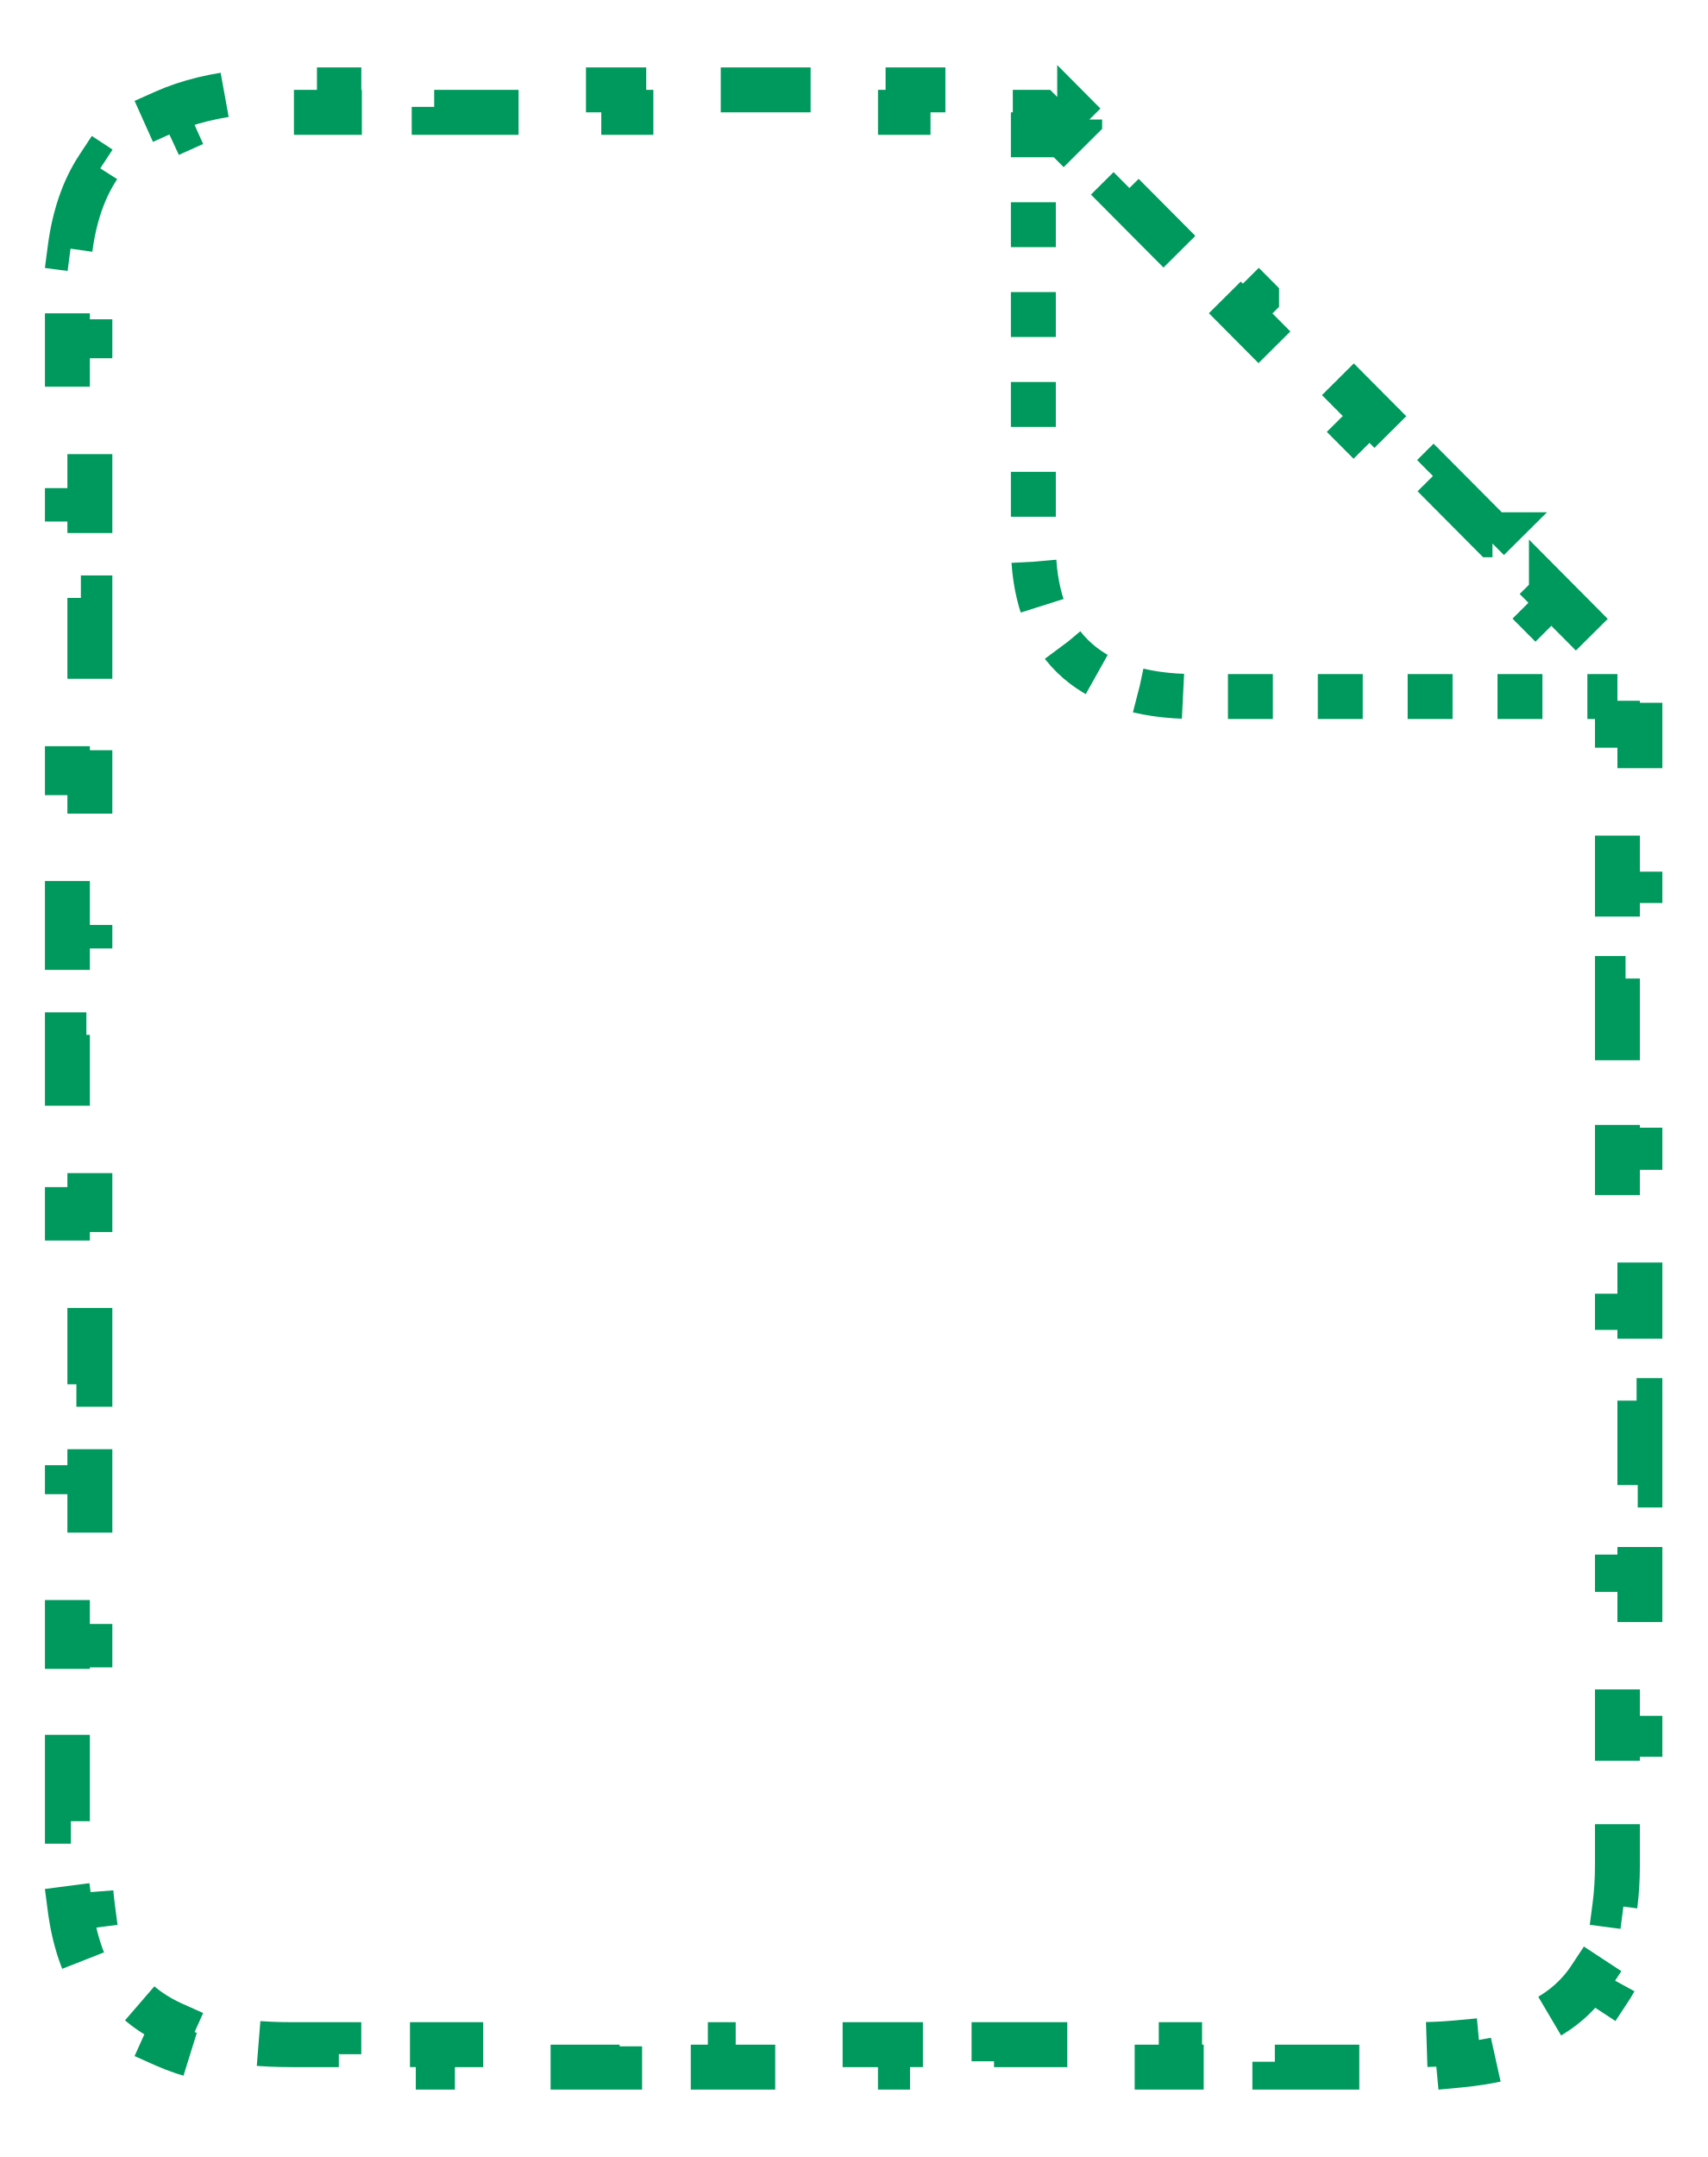
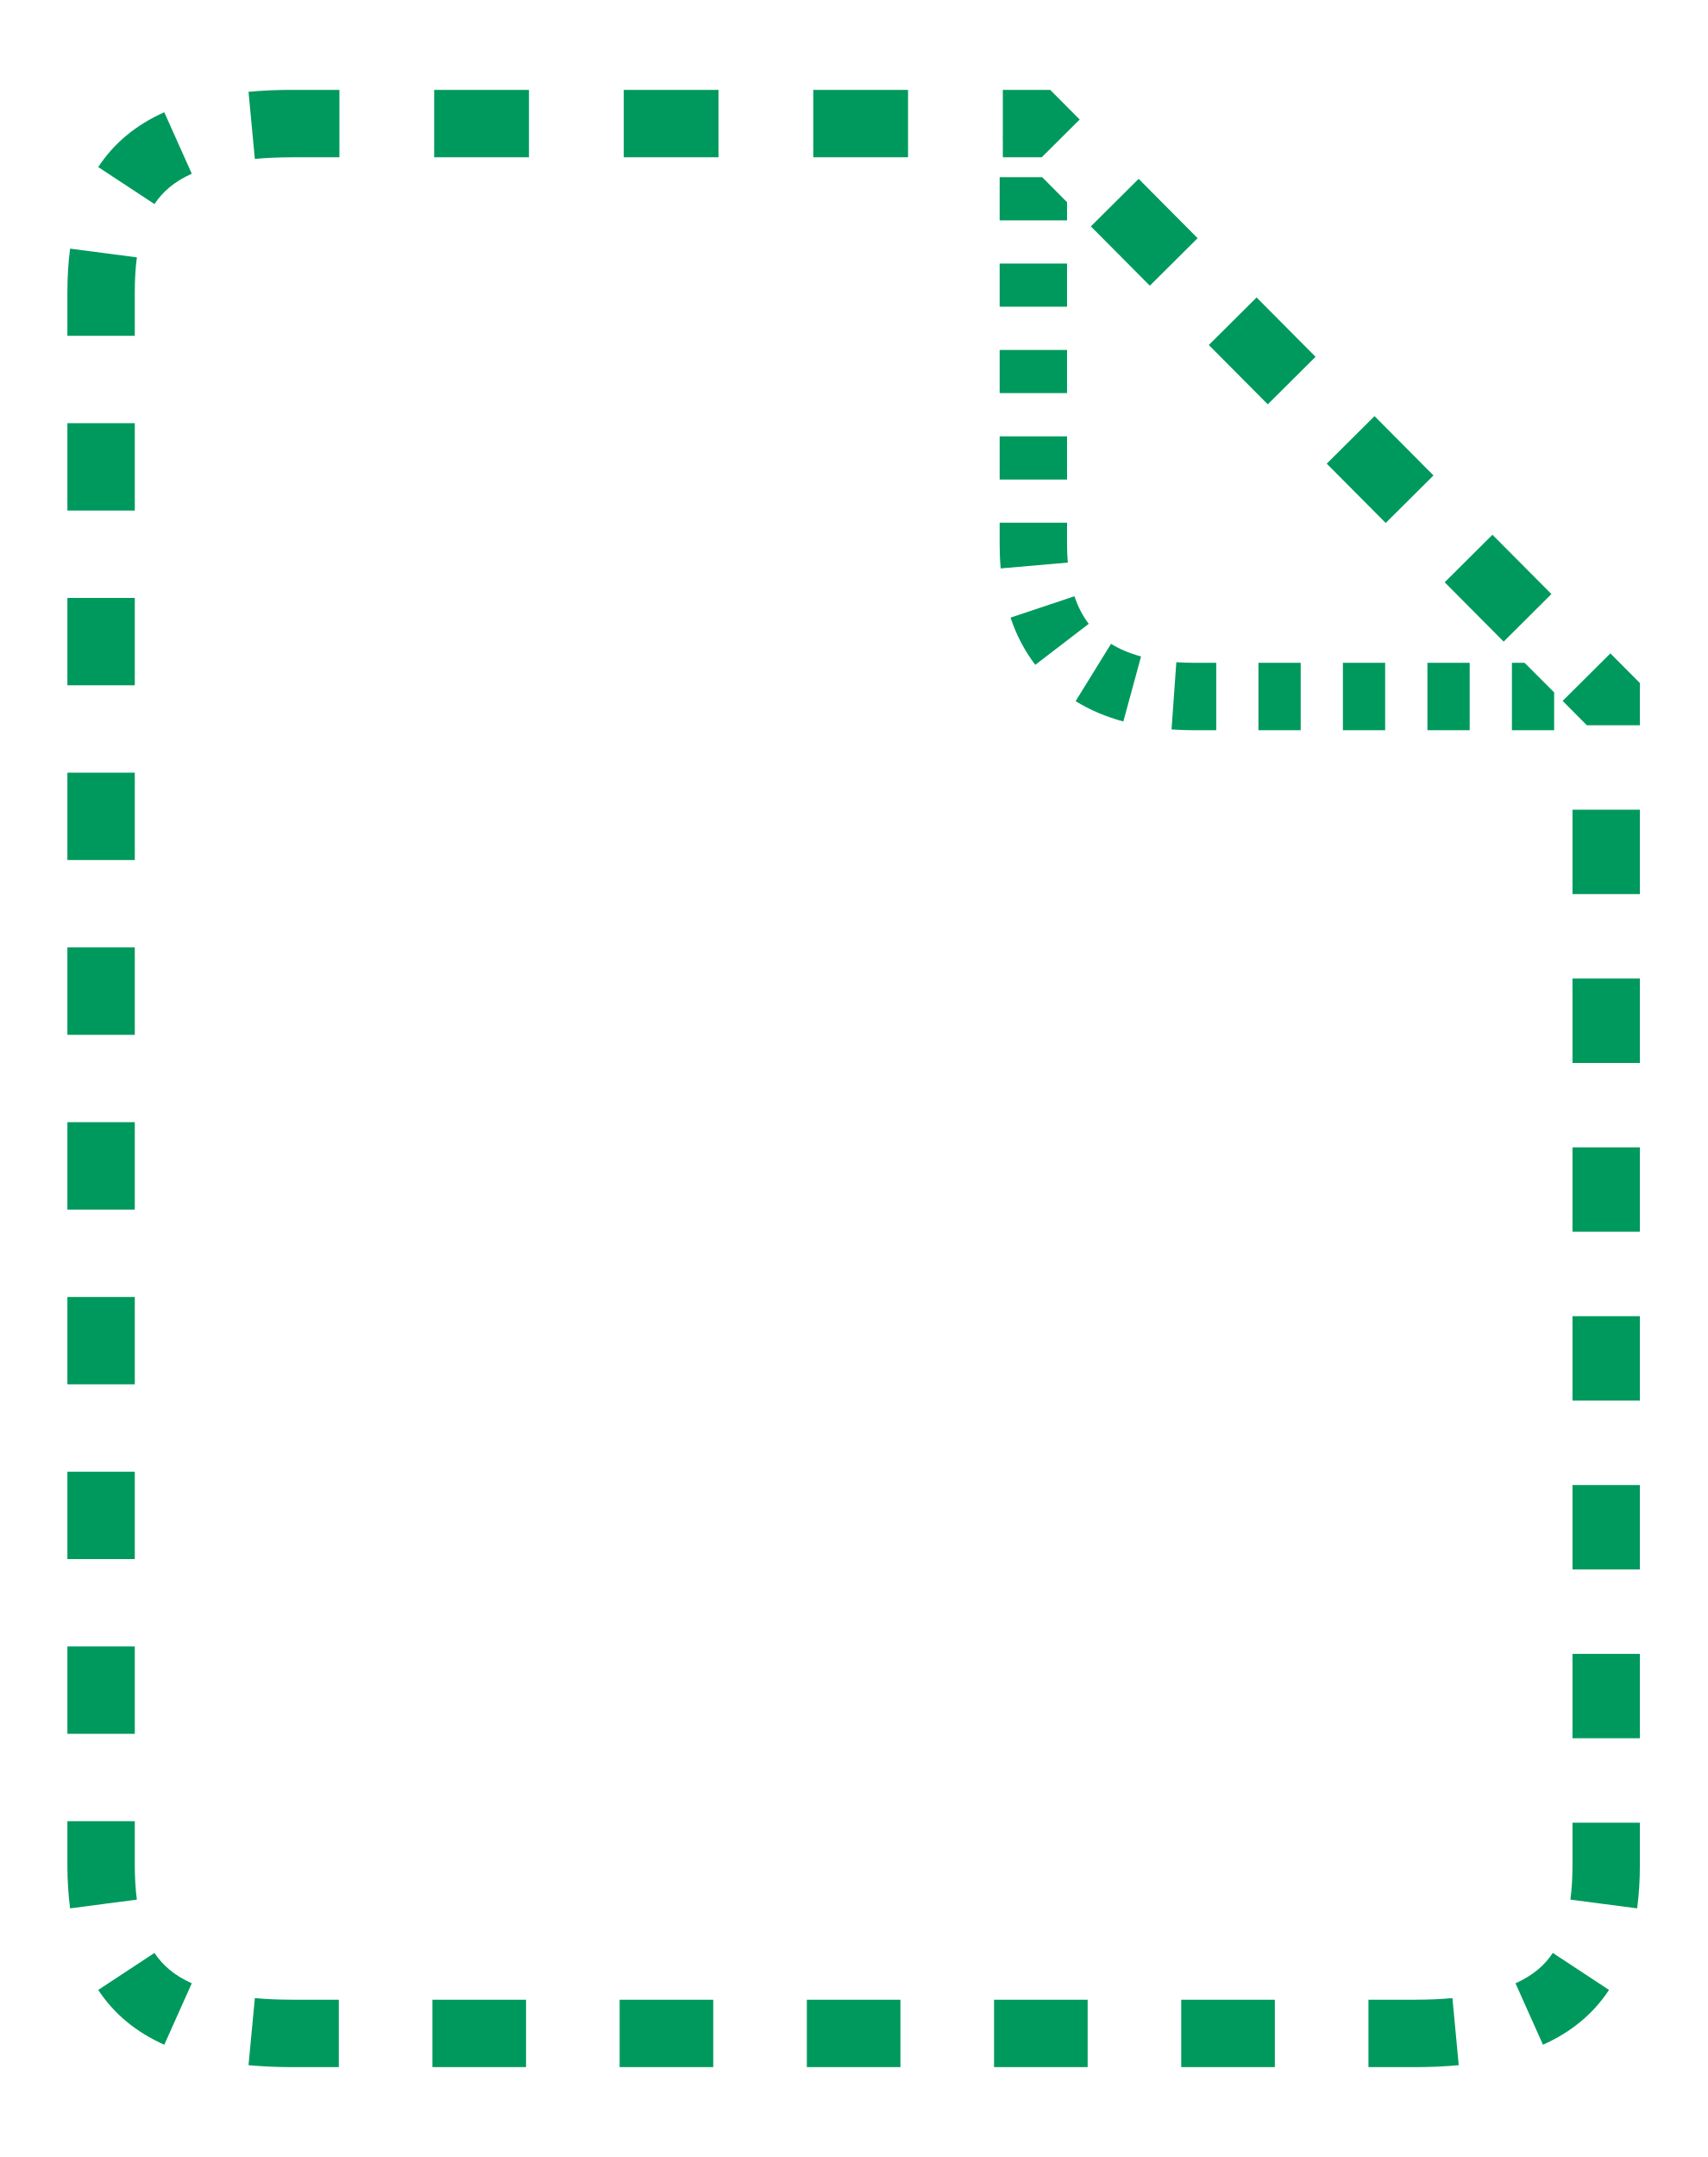
- <svg xmlns="http://www.w3.org/2000/svg" width="76" height="96" viewBox="0 0 76 96" fill="none">
-   <path d="M63.812 21.16L66.436 23.8H66.438L65.728 24.505L68.353 27.145L69.062 26.44V26.439L71.686 29.08H71.688L70.978 29.785L72 30.812V32.278H73V36.036H72V39.793H73V43.55H72V47.308H73V51.065H72V54.821H73V58.578H72V62.336H73V66.093H72V69.85H73V73.607H72V77.364H73V81.121H72V83C72 83.646 71.963 84.247 71.89 84.805L72.879 84.934C72.692 86.36 72.281 87.57 71.626 88.564L70.793 88.017C70.209 88.903 69.391 89.597 68.279 90.095L68.686 91.004C67.641 91.471 66.396 91.776 64.936 91.913L64.843 90.919C64.269 90.973 63.656 91 63 91H60.917V92H56.75V91H52.583V92H48.417V91H44.25V92H40.083V91H35.917V92H31.75V91H27.583V92H23.417V91H19.25V92H15.083V91H13C12.344 91 11.731 90.973 11.157 90.919L11.063 91.913C9.603 91.776 8.358 91.471 7.313 91.004L7.721 90.095C6.609 89.597 5.791 88.903 5.207 88.017L4.373 88.564C3.718 87.57 3.307 86.36 3.12 84.934L4.11 84.805C4.037 84.247 4 83.646 4 83V81.056H3V77.167H4V73.277H3V69.389H4V65.5H3V61.611H4V57.723H3V53.833H4V49.944H3V46.056H4V42.167H3V38.277H4V34.389H3V30.5H4V26.611H3V22.723H4V18.833H3V14.944H4V13C4 12.354 4.037 11.753 4.11 11.195L3.12 11.065C3.307 9.639 3.718 8.429 4.373 7.435L5.207 7.983C5.791 7.097 6.609 6.403 7.721 5.905L7.313 4.995C8.358 4.528 9.603 4.223 11.063 4.086L11.157 5.081C11.731 5.027 12.344 5 13 5H15.109V4H19.328V5H23.547V4H27.766V5H31.984V4H36.203V5H40.422V4H44.641V5H46.334L47.353 6.025L48.062 5.32V5.319L50.687 7.96H50.688L49.978 8.665L52.603 11.305L53.312 10.6L55.938 13.239V13.24L55.228 13.945L57.853 16.585L58.562 15.88L61.187 18.52L60.478 19.225L63.103 21.865L63.812 21.16Z" stroke="#00995D" stroke-width="2" stroke-miterlimit="16" stroke-dasharray="4 4" />
-   <path d="M46 5L46 24.225C46 28.459 48.235 31 53.201 31C60.933 31 69.383 31 72 31" stroke="#00995D" stroke-width="2" stroke-dasharray="2 2" />
+ <svg xmlns="http://www.w3.org/2000/svg" viewBox="0 0 76 96" fill="none">
+   <path d="M11.345 88.928C11.849 88.975 12.4 89 13 89H15.083V92H13C12.317 92 11.671 91.97 11.063 91.913L11.345 88.928ZM23.417 92H19.25V89H23.417V92ZM31.75 92H27.583V89H31.75V92ZM40.083 92H35.917V89H40.083V92ZM48.417 92H44.25V89H48.417V92ZM56.75 92H52.583V89H56.75V92ZM64.936 91.913C64.328 91.97 63.683 92 63 92H60.917V89H63C63.6 89 64.151 88.975 64.655 88.928L64.936 91.913ZM6.877 86.917C7.235 87.46 7.745 87.914 8.537 88.269L7.313 91.004C6.042 90.435 5.07 89.623 4.373 88.564L6.877 86.917ZM71.626 88.564C70.929 89.623 69.957 90.435 68.686 91.004L67.463 88.269C68.254 87.914 68.765 87.46 69.123 86.917L71.626 88.564ZM6 83C6 83.571 6.032 84.085 6.093 84.545L4.604 84.739L4.605 84.74L3.12 84.934C3.041 84.328 3 83.683 3 83V81.056H6V83ZM73 83C73 83.684 72.958 84.328 72.879 84.934L71.394 84.74L69.907 84.545C69.968 84.085 70 83.571 70 83V81.121H73V83ZM73 77.364H70V73.607H73V77.364ZM6 77.167H3V73.277H6V77.167ZM73 69.85H70V66.093H73V69.85ZM6 69.389H3V65.5H6V69.389ZM73 62.336H70V58.578H73V62.336ZM6 61.611H3V57.723H6V61.611ZM73 54.821H70V51.065H73V54.821ZM6 53.833H3V49.944H6V53.833ZM73 47.308H70V43.55H73V47.308ZM6 46.056H3V42.167H6V46.056ZM73 39.793H70V36.036H73V39.793ZM6 38.277H3V34.389H6V38.277ZM71.686 29.08L73 30.4V32.278H71.111H70.637L70 31.637L69.561 31.195L70 30.758L70.36 30.4L71.686 29.08ZM6 30.5H3V26.611H6V30.5ZM69.062 26.439L66.936 28.556L64.311 25.915L66.436 23.8L69.062 26.439ZM63.812 21.16L61.685 23.275L59.06 20.636L61.187 18.52L63.812 21.16ZM6 22.723H3V18.833H6V22.723ZM58.562 15.88L56.435 17.995L53.81 15.355L55.938 13.239L58.562 15.88ZM4.605 11.26L6.093 11.455C6.032 11.915 6 12.429 6 13V14.944H3V13C3 12.316 3.041 11.671 3.12 11.065L4.605 11.26ZM53.312 10.6L51.185 12.715L48.56 10.075L50.687 7.96L53.312 10.6ZM8.537 7.731C7.745 8.086 7.235 8.54 6.877 9.083L4.373 7.435C5.07 6.376 6.042 5.564 7.313 4.995L8.537 7.731ZM48.062 5.319L46.75 6.625L46.373 7H45.503H44.641V6.133L44.623 6.115L44.641 6.098V4H46.75L48.062 5.319ZM15.109 7H13C12.4 7 11.849 7.025 11.345 7.072L11.063 4.086C11.671 4.029 12.317 4 13 4H15.109V7ZM23.547 7H19.328V4H23.547V7ZM31.984 7H27.766V4H31.984V7ZM40.422 7H36.203V4H40.422V7Z" fill="#00995D" />
+   <path d="M52.365 29.472C52.63 29.491 52.909 29.5 53.201 29.5H54.141V32.5H53.201C52.842 32.5 52.492 32.488 52.151 32.464L52.365 29.472ZM57.901 29.5V32.5H56.02V29.5H57.901ZM61.661 29.5V32.5H59.78V29.5H61.661ZM65.423 29.5V32.5H63.542V29.5H65.423ZM67.867 29.5L69.183 30.816V32.5H67.303V29.5H67.867ZM72 29.722V32.233H71.062V29.722H72ZM49.458 28.654C49.824 28.881 50.265 29.073 50.794 29.217L50.006 32.111C49.23 31.9 48.519 31.6 47.881 31.206L49.458 28.654ZM47.83 26.537C47.99 27.016 48.204 27.422 48.466 27.764L46.086 29.589C45.603 28.959 45.24 28.252 44.984 27.488L47.83 26.537ZM44.5 24.226V23.264H47.5V24.226C47.5 24.509 47.512 24.78 47.534 25.038L44.545 25.298C44.514 24.948 44.5 24.59 44.5 24.226ZM47.5 19.419V21.342H44.5V19.419H47.5ZM47.5 15.574V17.496H44.5V15.574H47.5ZM47.5 11.729V13.651H44.5V11.729H47.5ZM46.391 7.884L47.5 9V9.807H44.5V7.884H46.391ZM47.359 5V5.961H44.705V5H47.359Z" fill="#00995D" />
</svg>
